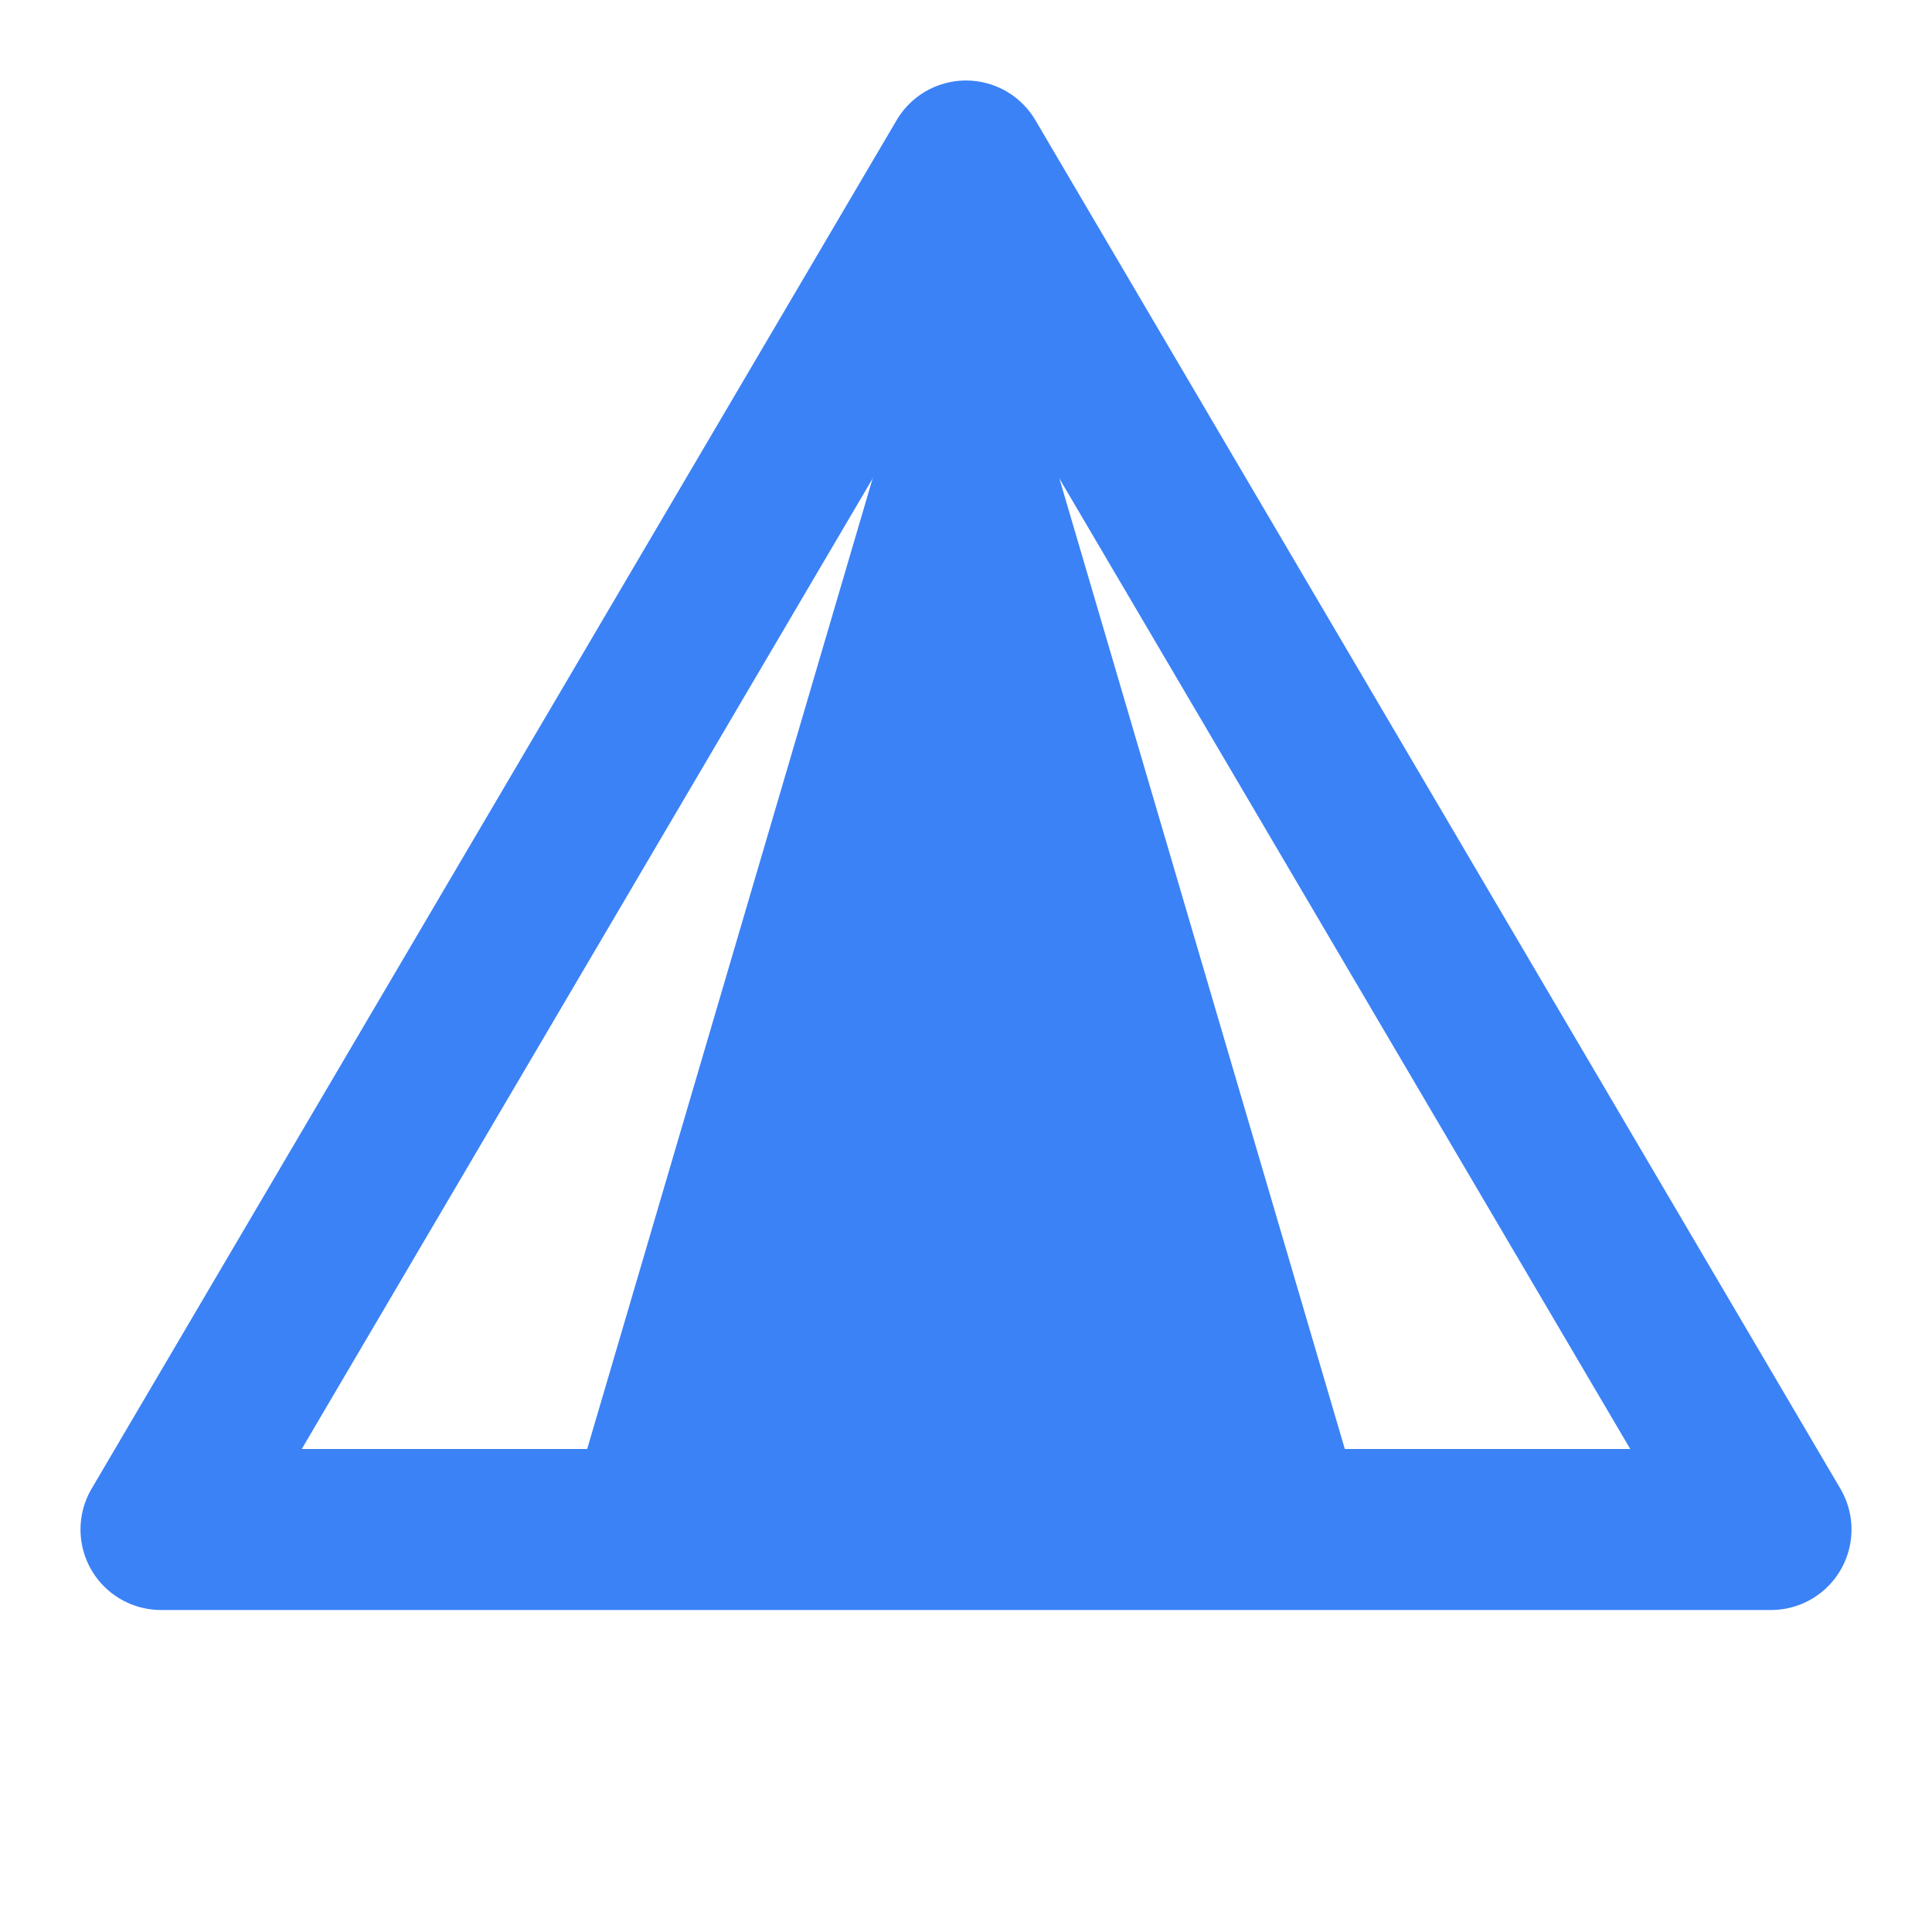
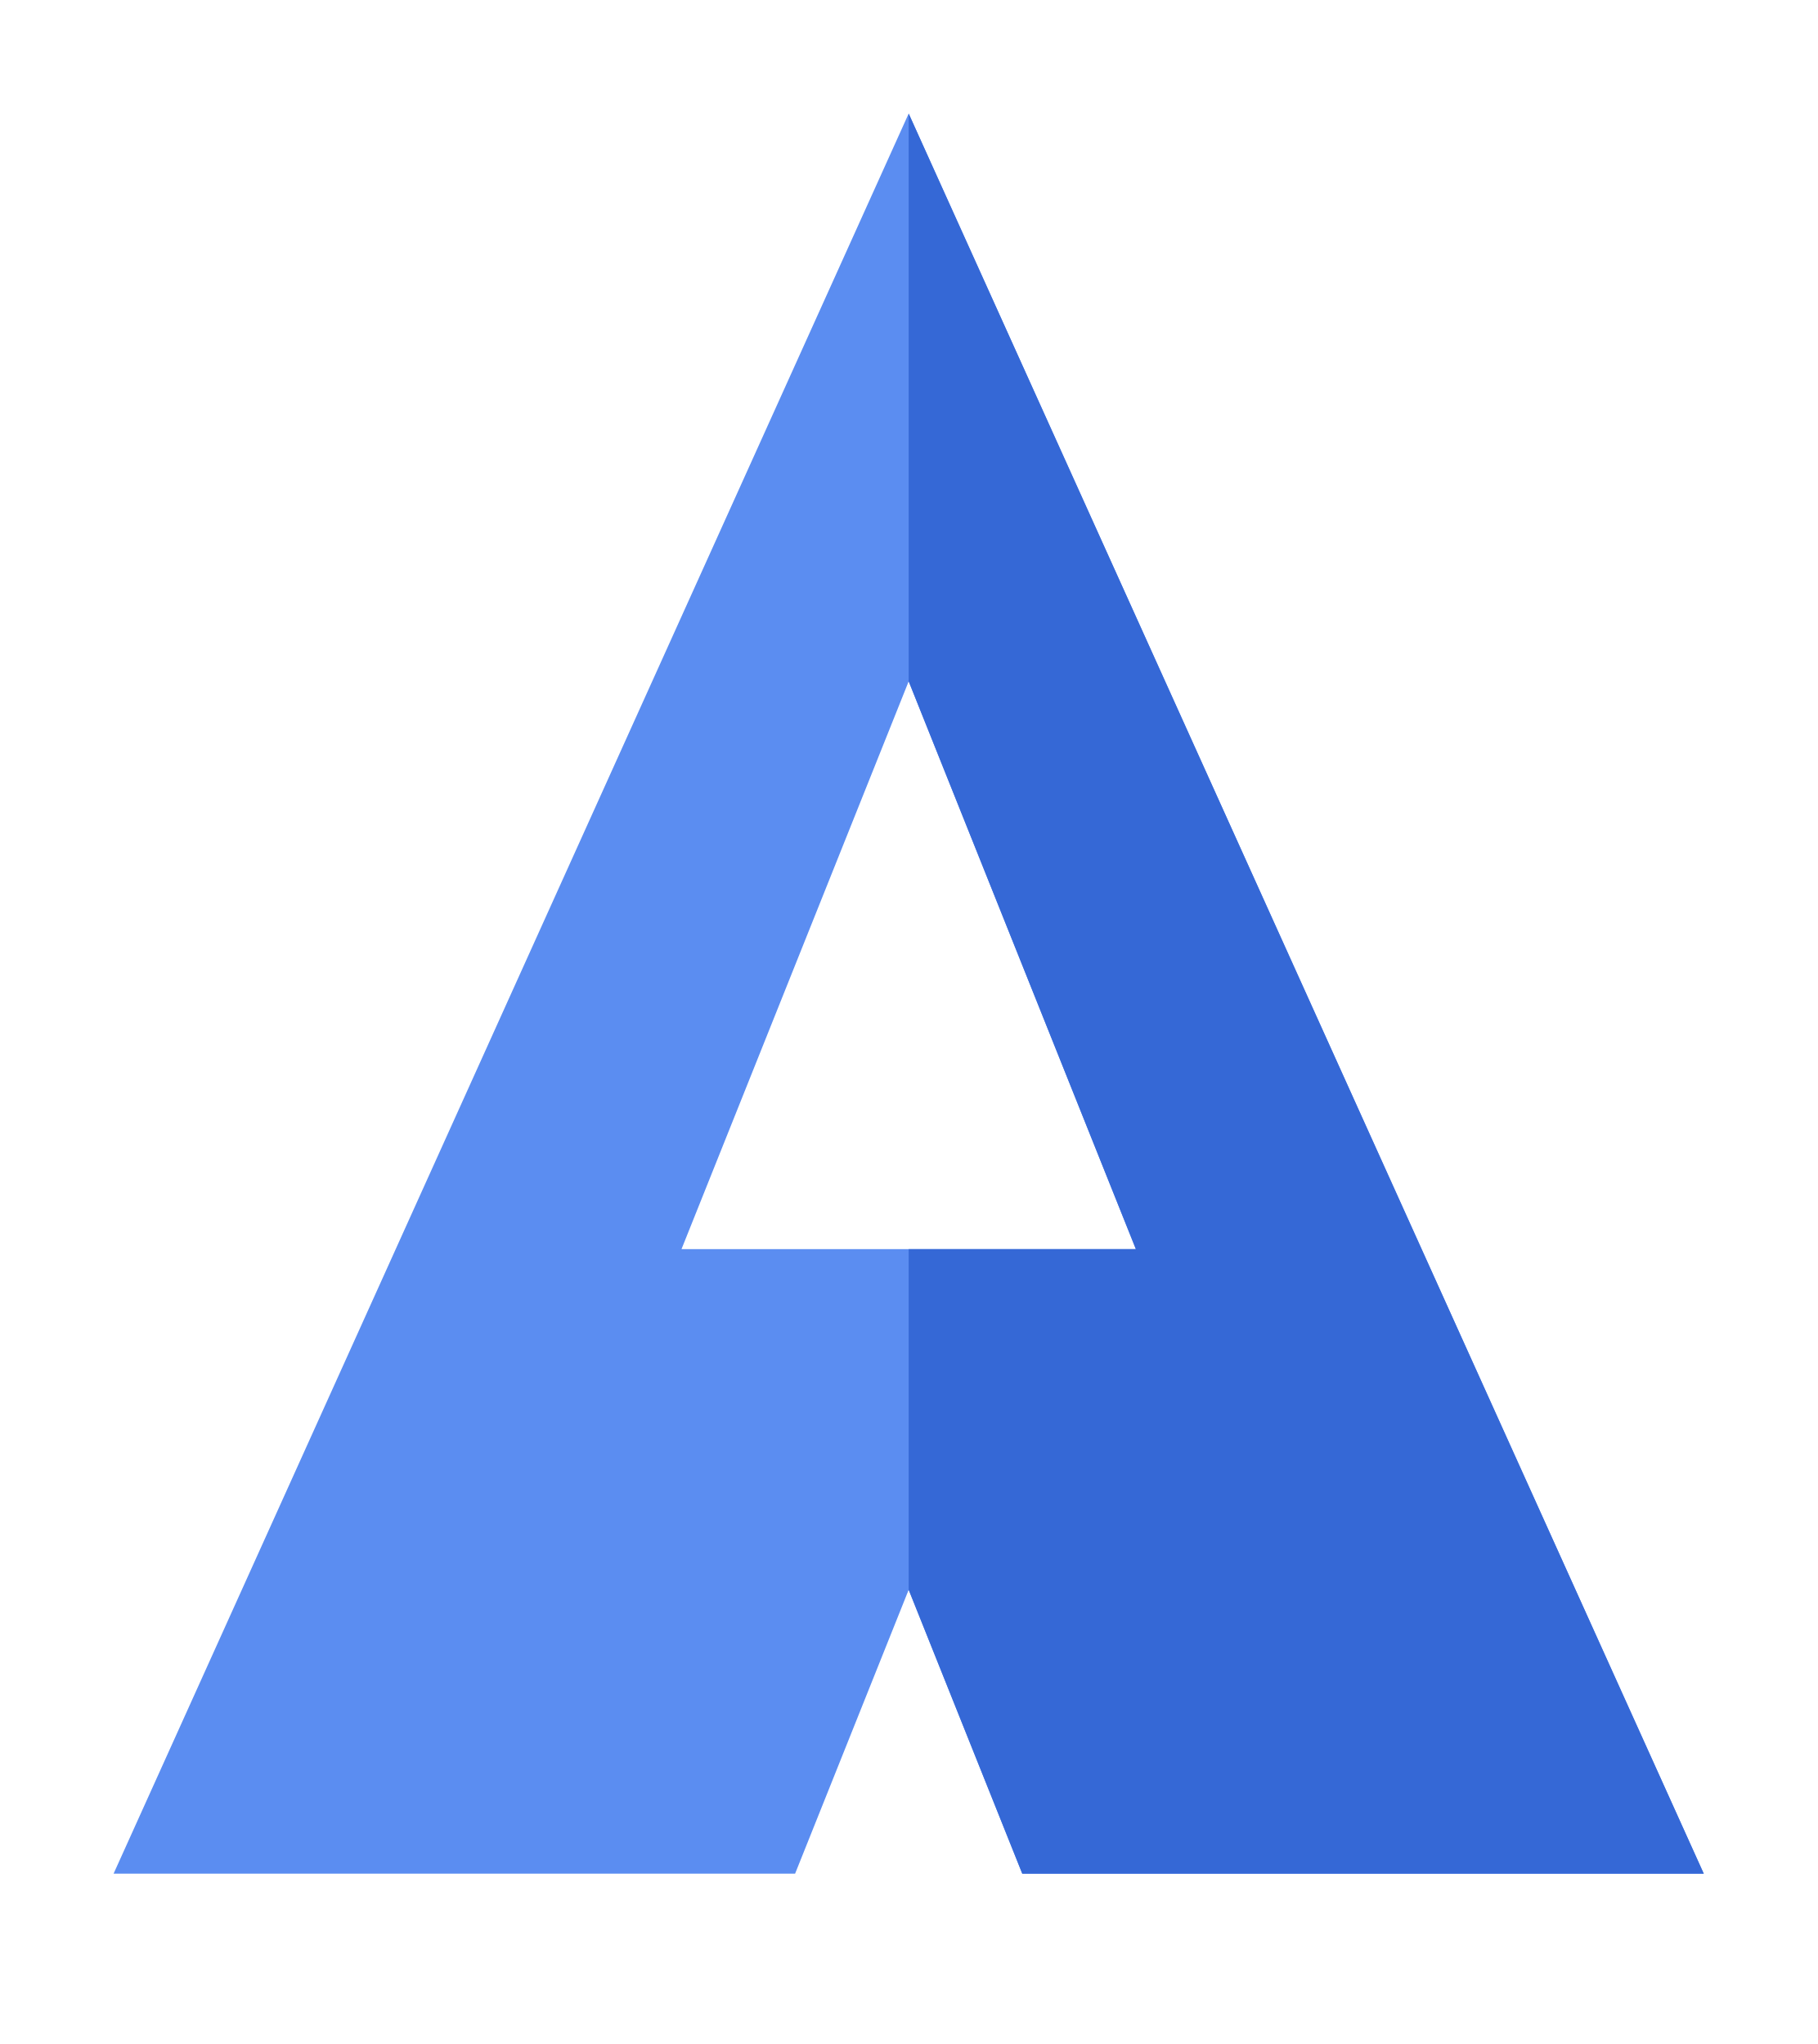
- <svg xmlns="http://www.w3.org/2000/svg" width="32" height="32" viewBox="0 0 24 24" fill="none">
-   <path d="M12 2L2 19H22L12 2Z" stroke="#3B82F6" stroke-width="2" stroke-linecap="round" stroke-linejoin="round" />
-   <path d="M12 2L7 19H17L12 2Z" fill="#3B82F6" />
+ <svg xmlns="http://www.w3.org/2000/svg" viewBox="0 0 32 36" fill="none">
+   <path d="M16 2 L30 33 L18 33 L16 28 L14 33 L2 33 Z M16 12 L20 22 L12 22 Z" fill="#5B8DF1" fill-rule="evenodd" />
+   <path d="M16 2 L30 33 L18 33 L16 28 L16 22 L20 22 L16 12 Z" fill="#3568D6" />
</svg>
